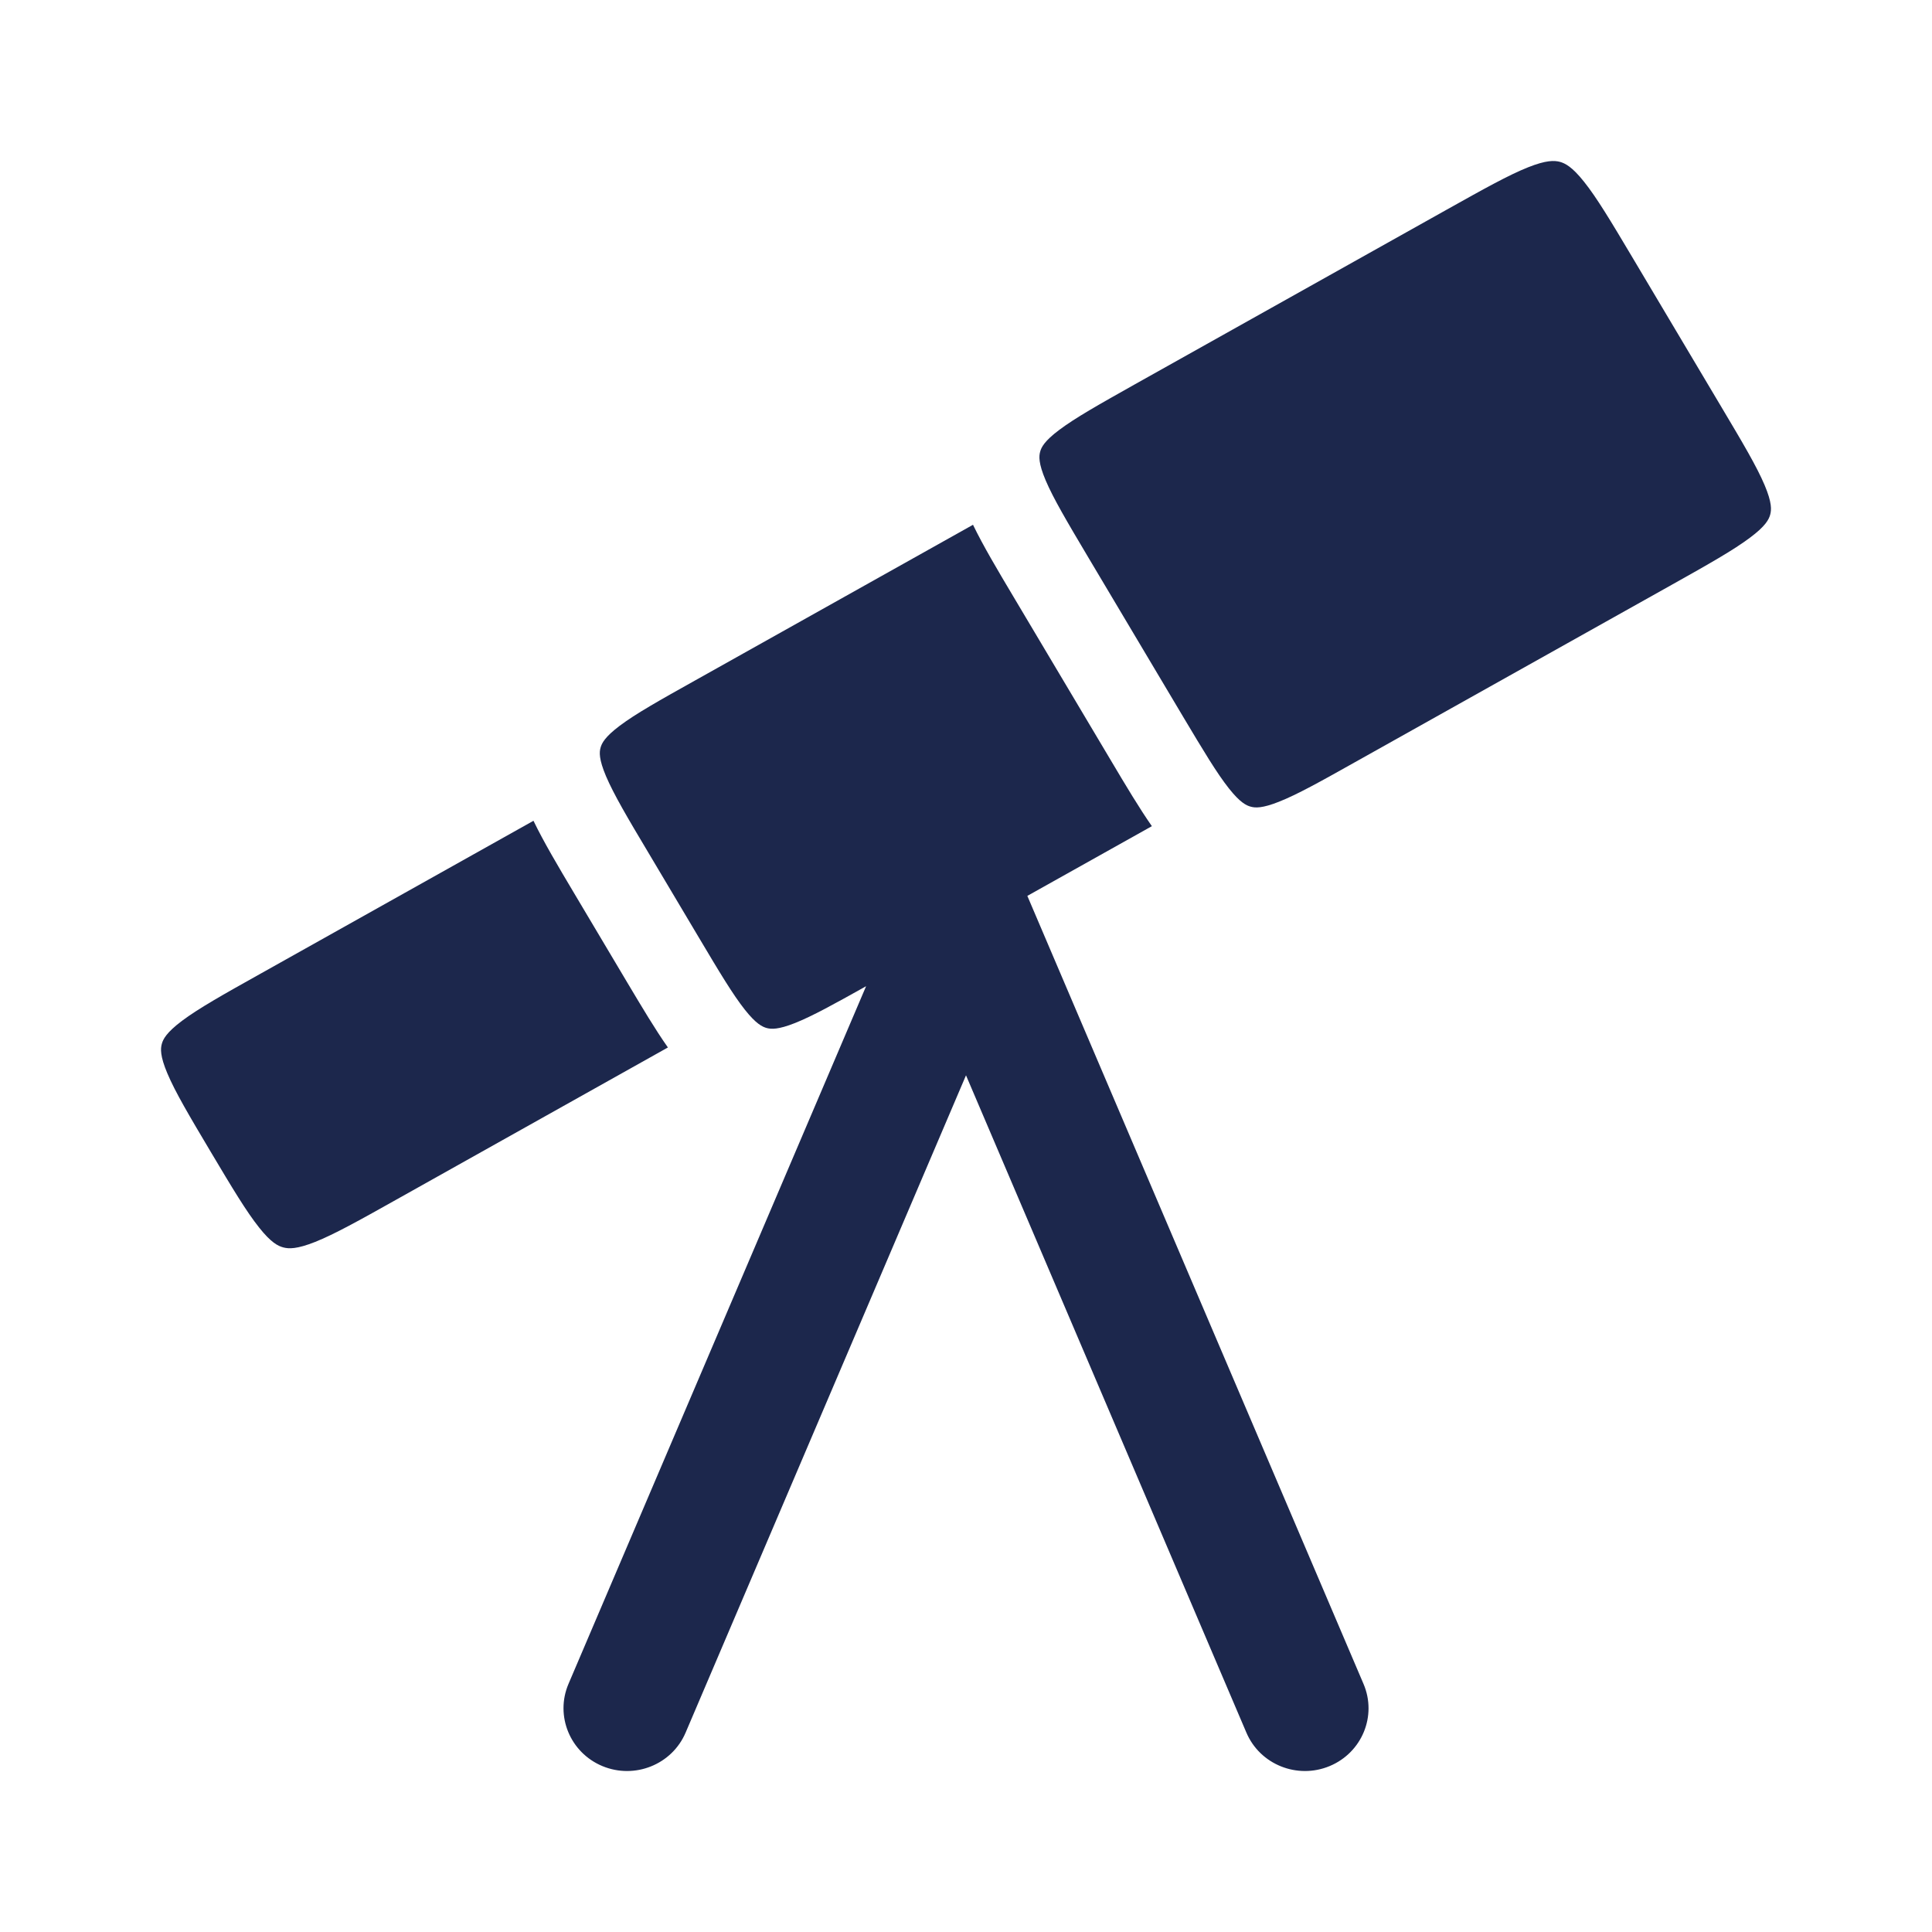
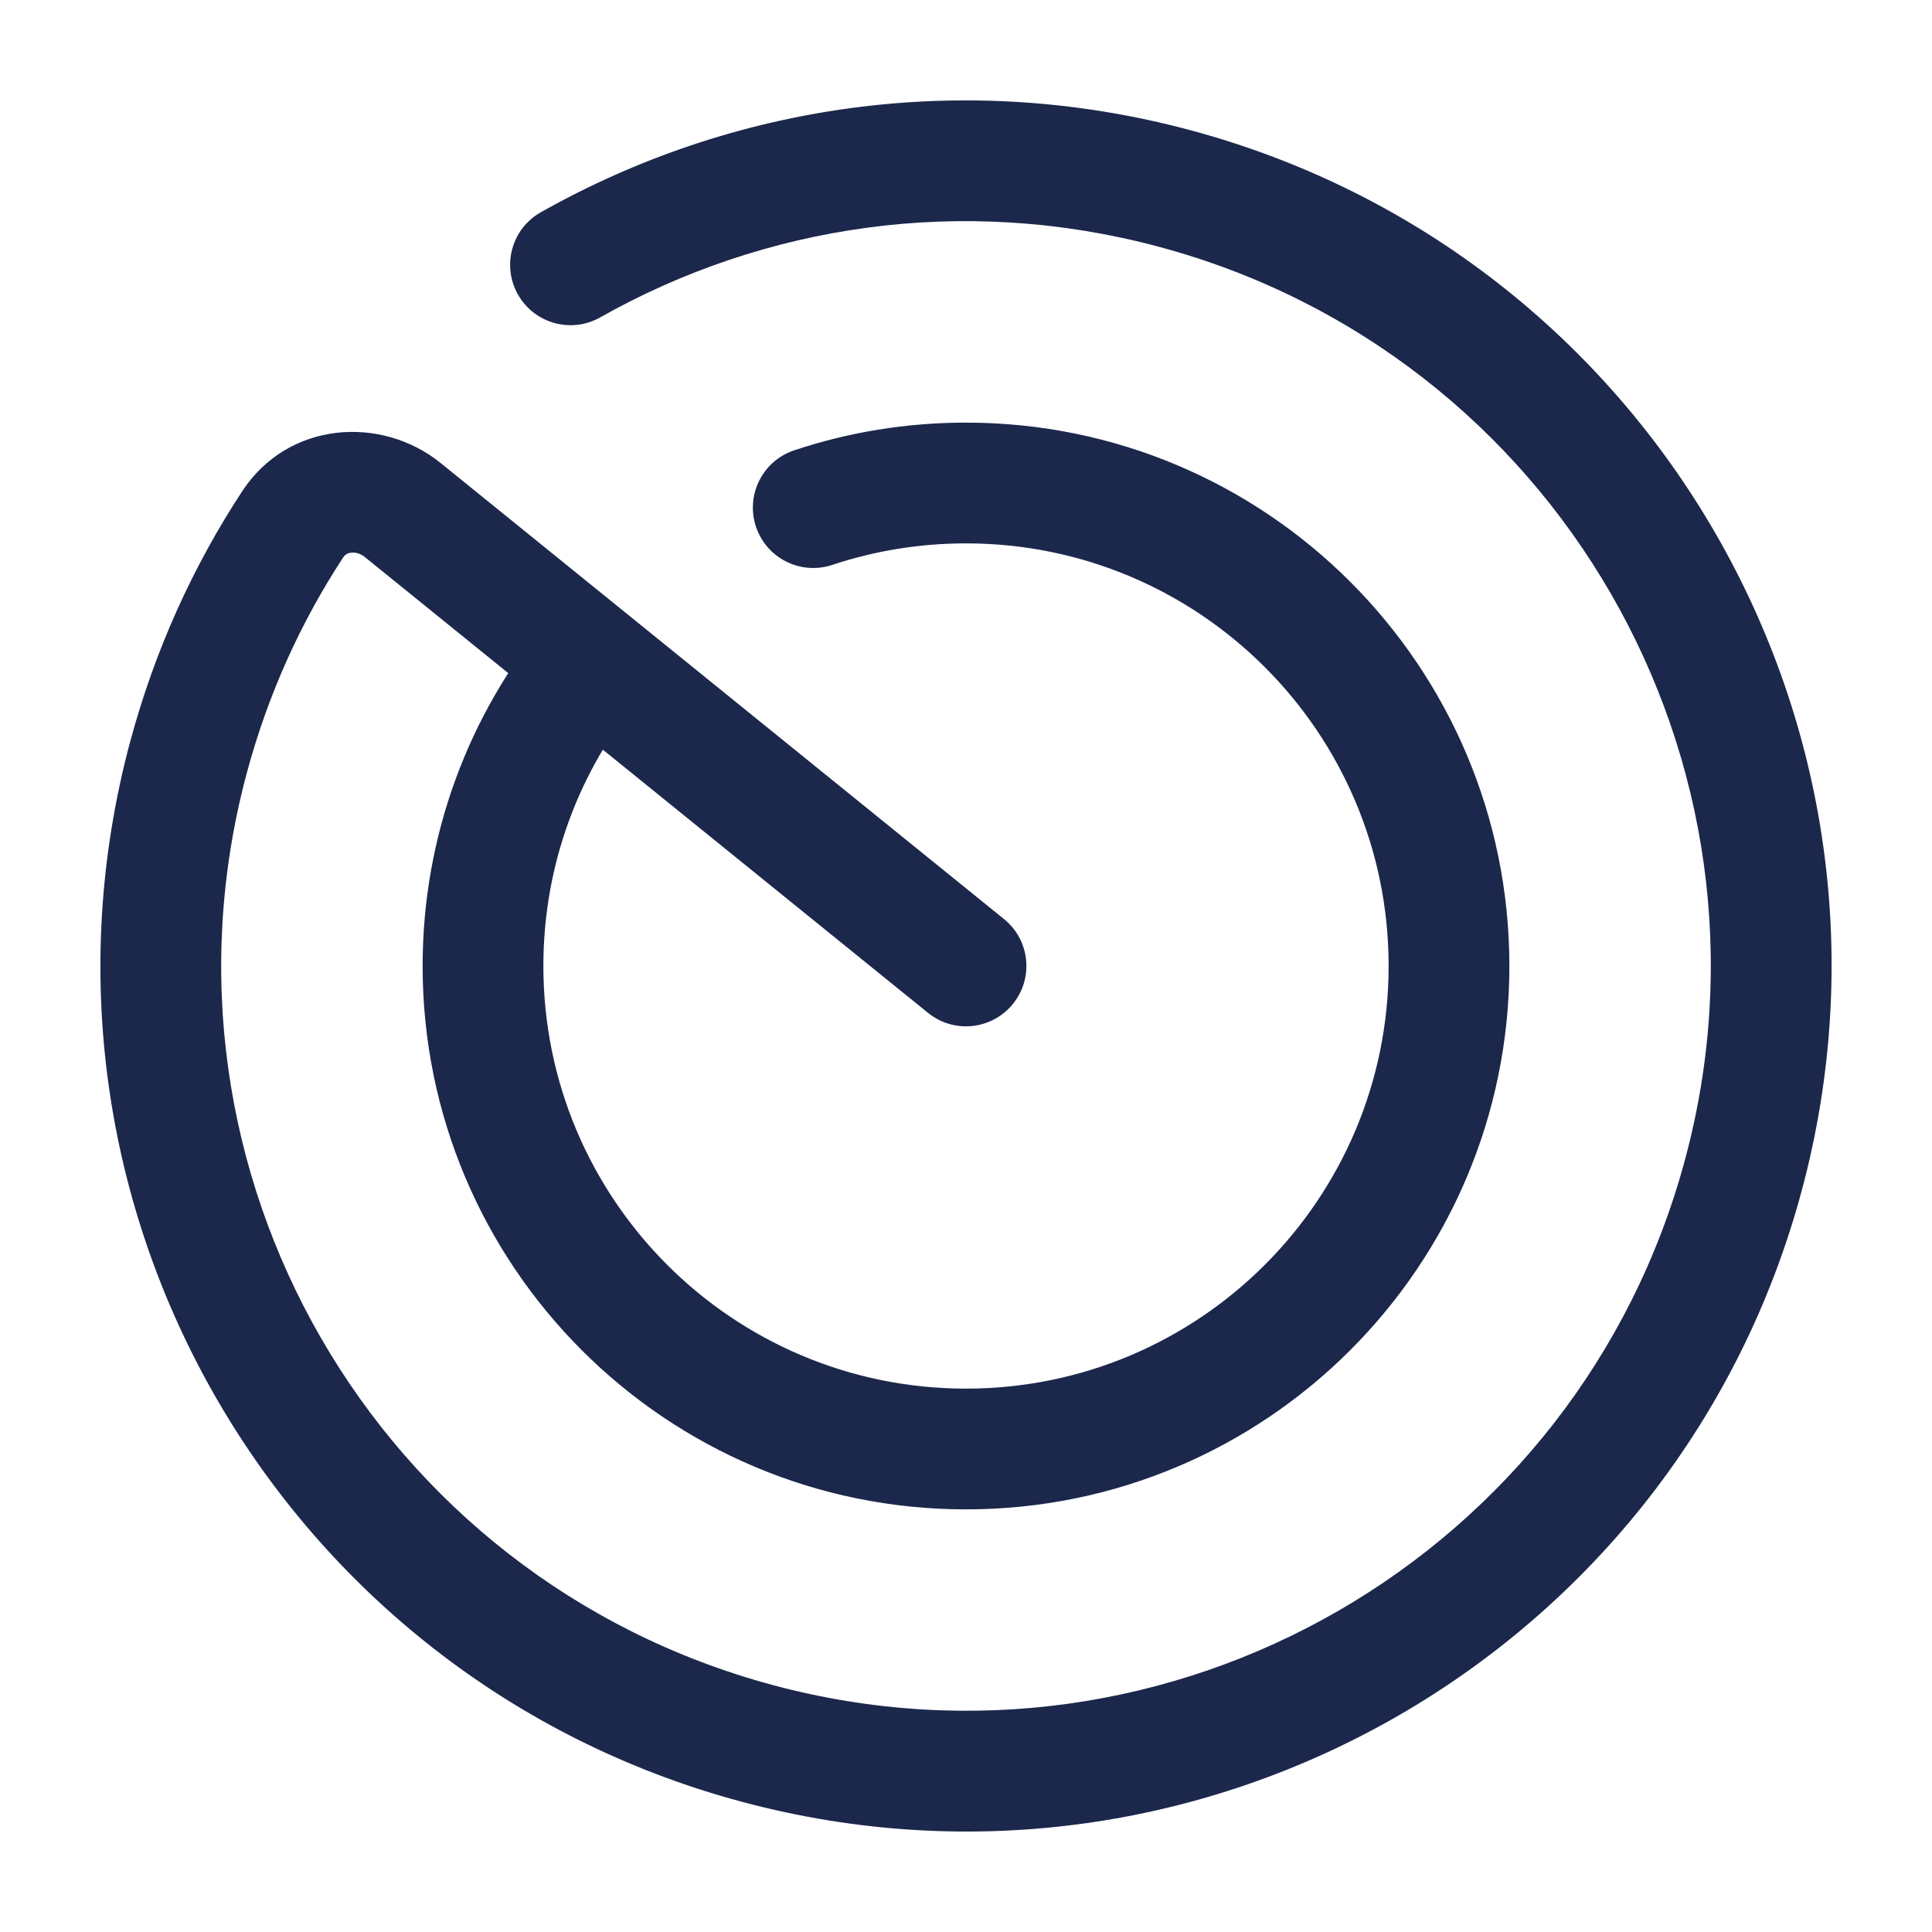
<svg xmlns="http://www.w3.org/2000/svg" width="800px" height="800px" viewBox="0 0 24 24" fill="none">
-   <path d="M17.976 2.602C18.439 2.343 18.742 2.174 18.983 2.078C19.209 1.988 19.308 1.993 19.376 2.01C19.442 2.028 19.529 2.071 19.677 2.257C19.836 2.456 20.011 2.748 20.278 3.197L21.382 5.053C21.65 5.503 21.823 5.795 21.921 6.027C22.013 6.245 22.006 6.335 21.99 6.393C21.974 6.452 21.933 6.535 21.738 6.68C21.533 6.834 21.232 7.004 20.768 7.264L16.836 9.466C16.398 9.712 16.114 9.87 15.889 9.959C15.678 10.043 15.592 10.036 15.538 10.021C15.484 10.007 15.406 9.971 15.266 9.794C15.117 9.606 14.951 9.329 14.695 8.9L13.516 6.919C13.254 6.478 13.085 6.192 12.989 5.966C12.899 5.753 12.906 5.666 12.921 5.612C12.935 5.558 12.973 5.479 13.159 5.34C13.357 5.191 13.648 5.027 14.098 4.774L17.976 2.602Z" fill="#1C274C" />
-   <path d="M8.638 8.451L12.087 6.519C12.214 6.782 12.391 7.079 12.591 7.415L13.805 9.455C13.988 9.763 14.152 10.038 14.309 10.263L12.762 11.129L16.938 20.918C17.108 21.315 16.919 21.772 16.517 21.939C16.115 22.106 15.652 21.92 15.483 21.523L12 13.358L8.517 21.523C8.348 21.92 7.885 22.106 7.483 21.939C7.082 21.772 6.893 21.315 7.062 20.918L10.759 12.251C10.357 12.476 10.09 12.623 9.877 12.708C9.666 12.792 9.58 12.785 9.526 12.771C9.471 12.756 9.393 12.72 9.253 12.543C9.104 12.355 8.938 12.078 8.683 11.649L8.056 10.595C7.793 10.155 7.625 9.869 7.528 9.642C7.438 9.429 7.445 9.343 7.46 9.289C7.475 9.234 7.512 9.156 7.698 9.016C7.896 8.867 8.187 8.703 8.638 8.451Z" fill="#1C274C" />
-   <path d="M6.627 10.196L3.232 12.098C2.768 12.357 2.467 12.527 2.261 12.681C2.067 12.827 2.026 12.909 2.01 12.968C1.994 13.026 1.987 13.116 2.079 13.334C2.177 13.566 2.35 13.859 2.618 14.309C2.886 14.759 3.06 15.05 3.219 15.249C3.367 15.436 3.454 15.479 3.52 15.496C3.588 15.514 3.687 15.518 3.914 15.428C4.154 15.332 4.457 15.164 4.92 14.904L8.297 13.012C8.139 12.788 7.976 12.513 7.792 12.205L7.13 11.092C6.93 10.756 6.754 10.459 6.627 10.196Z" fill="#1C274C" />
+   <path d="M21.659 14.588L20.935 14.394L21.659 14.588ZM9.412 21.659L9.218 22.383L9.412 21.659ZM2.341 9.411L1.616 9.217L2.341 9.411ZM14.588 2.34L14.394 3.065L14.588 2.34ZM11.528 12.582C11.85 12.843 12.322 12.793 12.583 12.471C12.844 12.149 12.794 11.677 12.472 11.417L11.528 12.582ZM5.002 6.335L5.474 5.752H5.474L5.002 6.335ZM3.636 6.513L3.009 6.102L3.636 6.513ZM6.718 2.637C6.358 2.84 6.23 3.297 6.434 3.658C6.637 4.019 7.095 4.146 7.455 3.943L6.718 2.637ZM9.866 5.594C9.473 5.725 9.26 6.15 9.391 6.543C9.522 6.936 9.947 7.148 10.34 7.017L9.866 5.594ZM20.935 14.394C19.613 19.328 14.54 22.257 9.606 20.934L9.218 22.383C14.953 23.92 20.847 20.517 22.384 14.782L20.935 14.394ZM9.606 20.934C4.671 19.612 1.743 14.54 3.065 9.605L1.616 9.217C0.08 14.952 3.483 20.847 9.218 22.383L9.606 20.934ZM14.394 3.065C19.329 4.387 22.257 9.459 20.935 14.394L22.384 14.782C23.92 9.047 20.517 3.152 14.782 1.616L14.394 3.065ZM12.472 11.417L5.474 5.752L4.53 6.918L11.528 12.582L12.472 11.417ZM3.065 9.605C3.328 8.626 3.737 7.727 4.263 6.925L3.009 6.102C2.396 7.036 1.921 8.082 1.616 9.217L3.065 9.605ZM7.455 3.943C9.491 2.794 11.959 2.412 14.394 3.065L14.782 1.616C11.953 0.858 9.082 1.303 6.718 2.637L7.455 3.943ZM5.474 5.752C4.741 5.159 3.583 5.227 3.009 6.102L4.263 6.925C4.285 6.891 4.316 6.871 4.362 6.866C4.411 6.86 4.474 6.873 4.53 6.918L5.474 5.752ZM17.25 12C17.25 14.899 14.899 17.25 12 17.25V18.75C15.728 18.75 18.75 15.727 18.75 12H17.25ZM12 17.25C9.101 17.25 6.75 14.899 6.75 12H5.25C5.25 15.727 8.272 18.75 12 18.75V17.25ZM12 6.75C14.899 6.75 17.25 9.1 17.25 12H18.75C18.75 8.272 15.728 5.25 12 5.25V6.75ZM6.75 12C6.75 10.731 7.199 9.569 7.948 8.661L6.791 7.707C5.829 8.873 5.25 10.37 5.25 12H6.75ZM10.34 7.017C10.861 6.844 11.419 6.75 12 6.75V5.25C11.255 5.25 10.538 5.37 9.866 5.594L10.34 7.017Z" fill="#1C274C" />
</svg>
